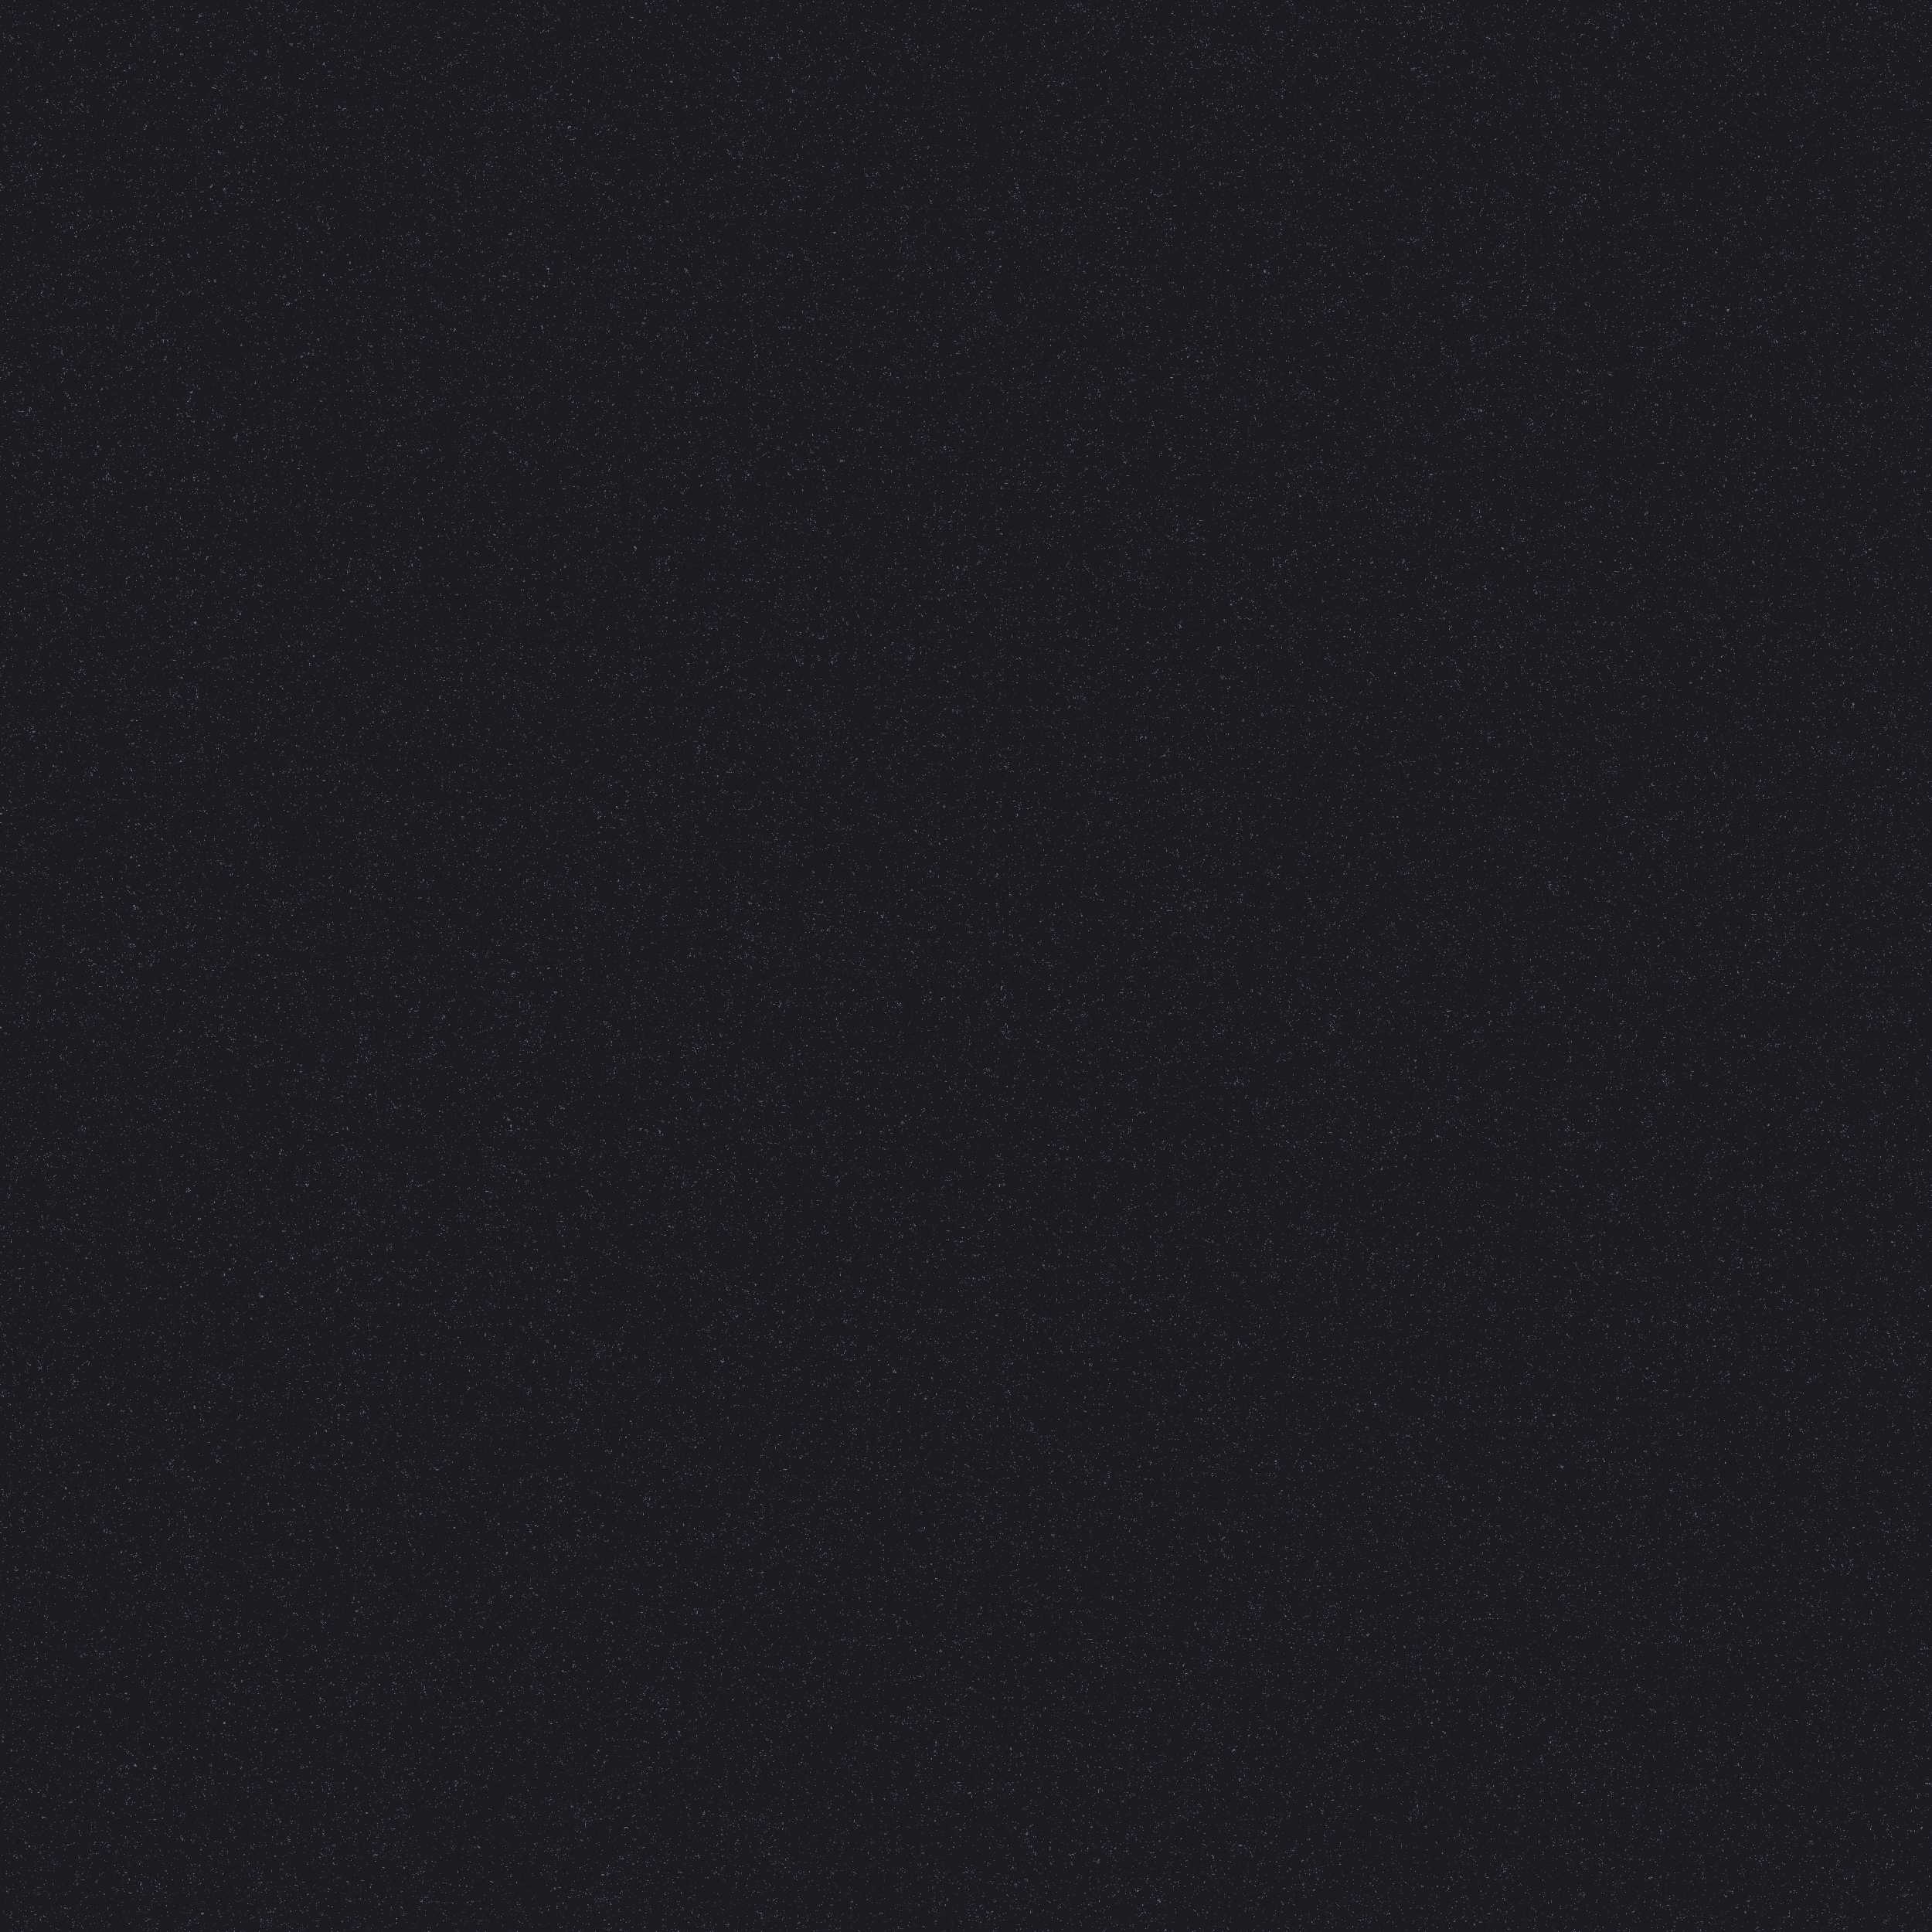
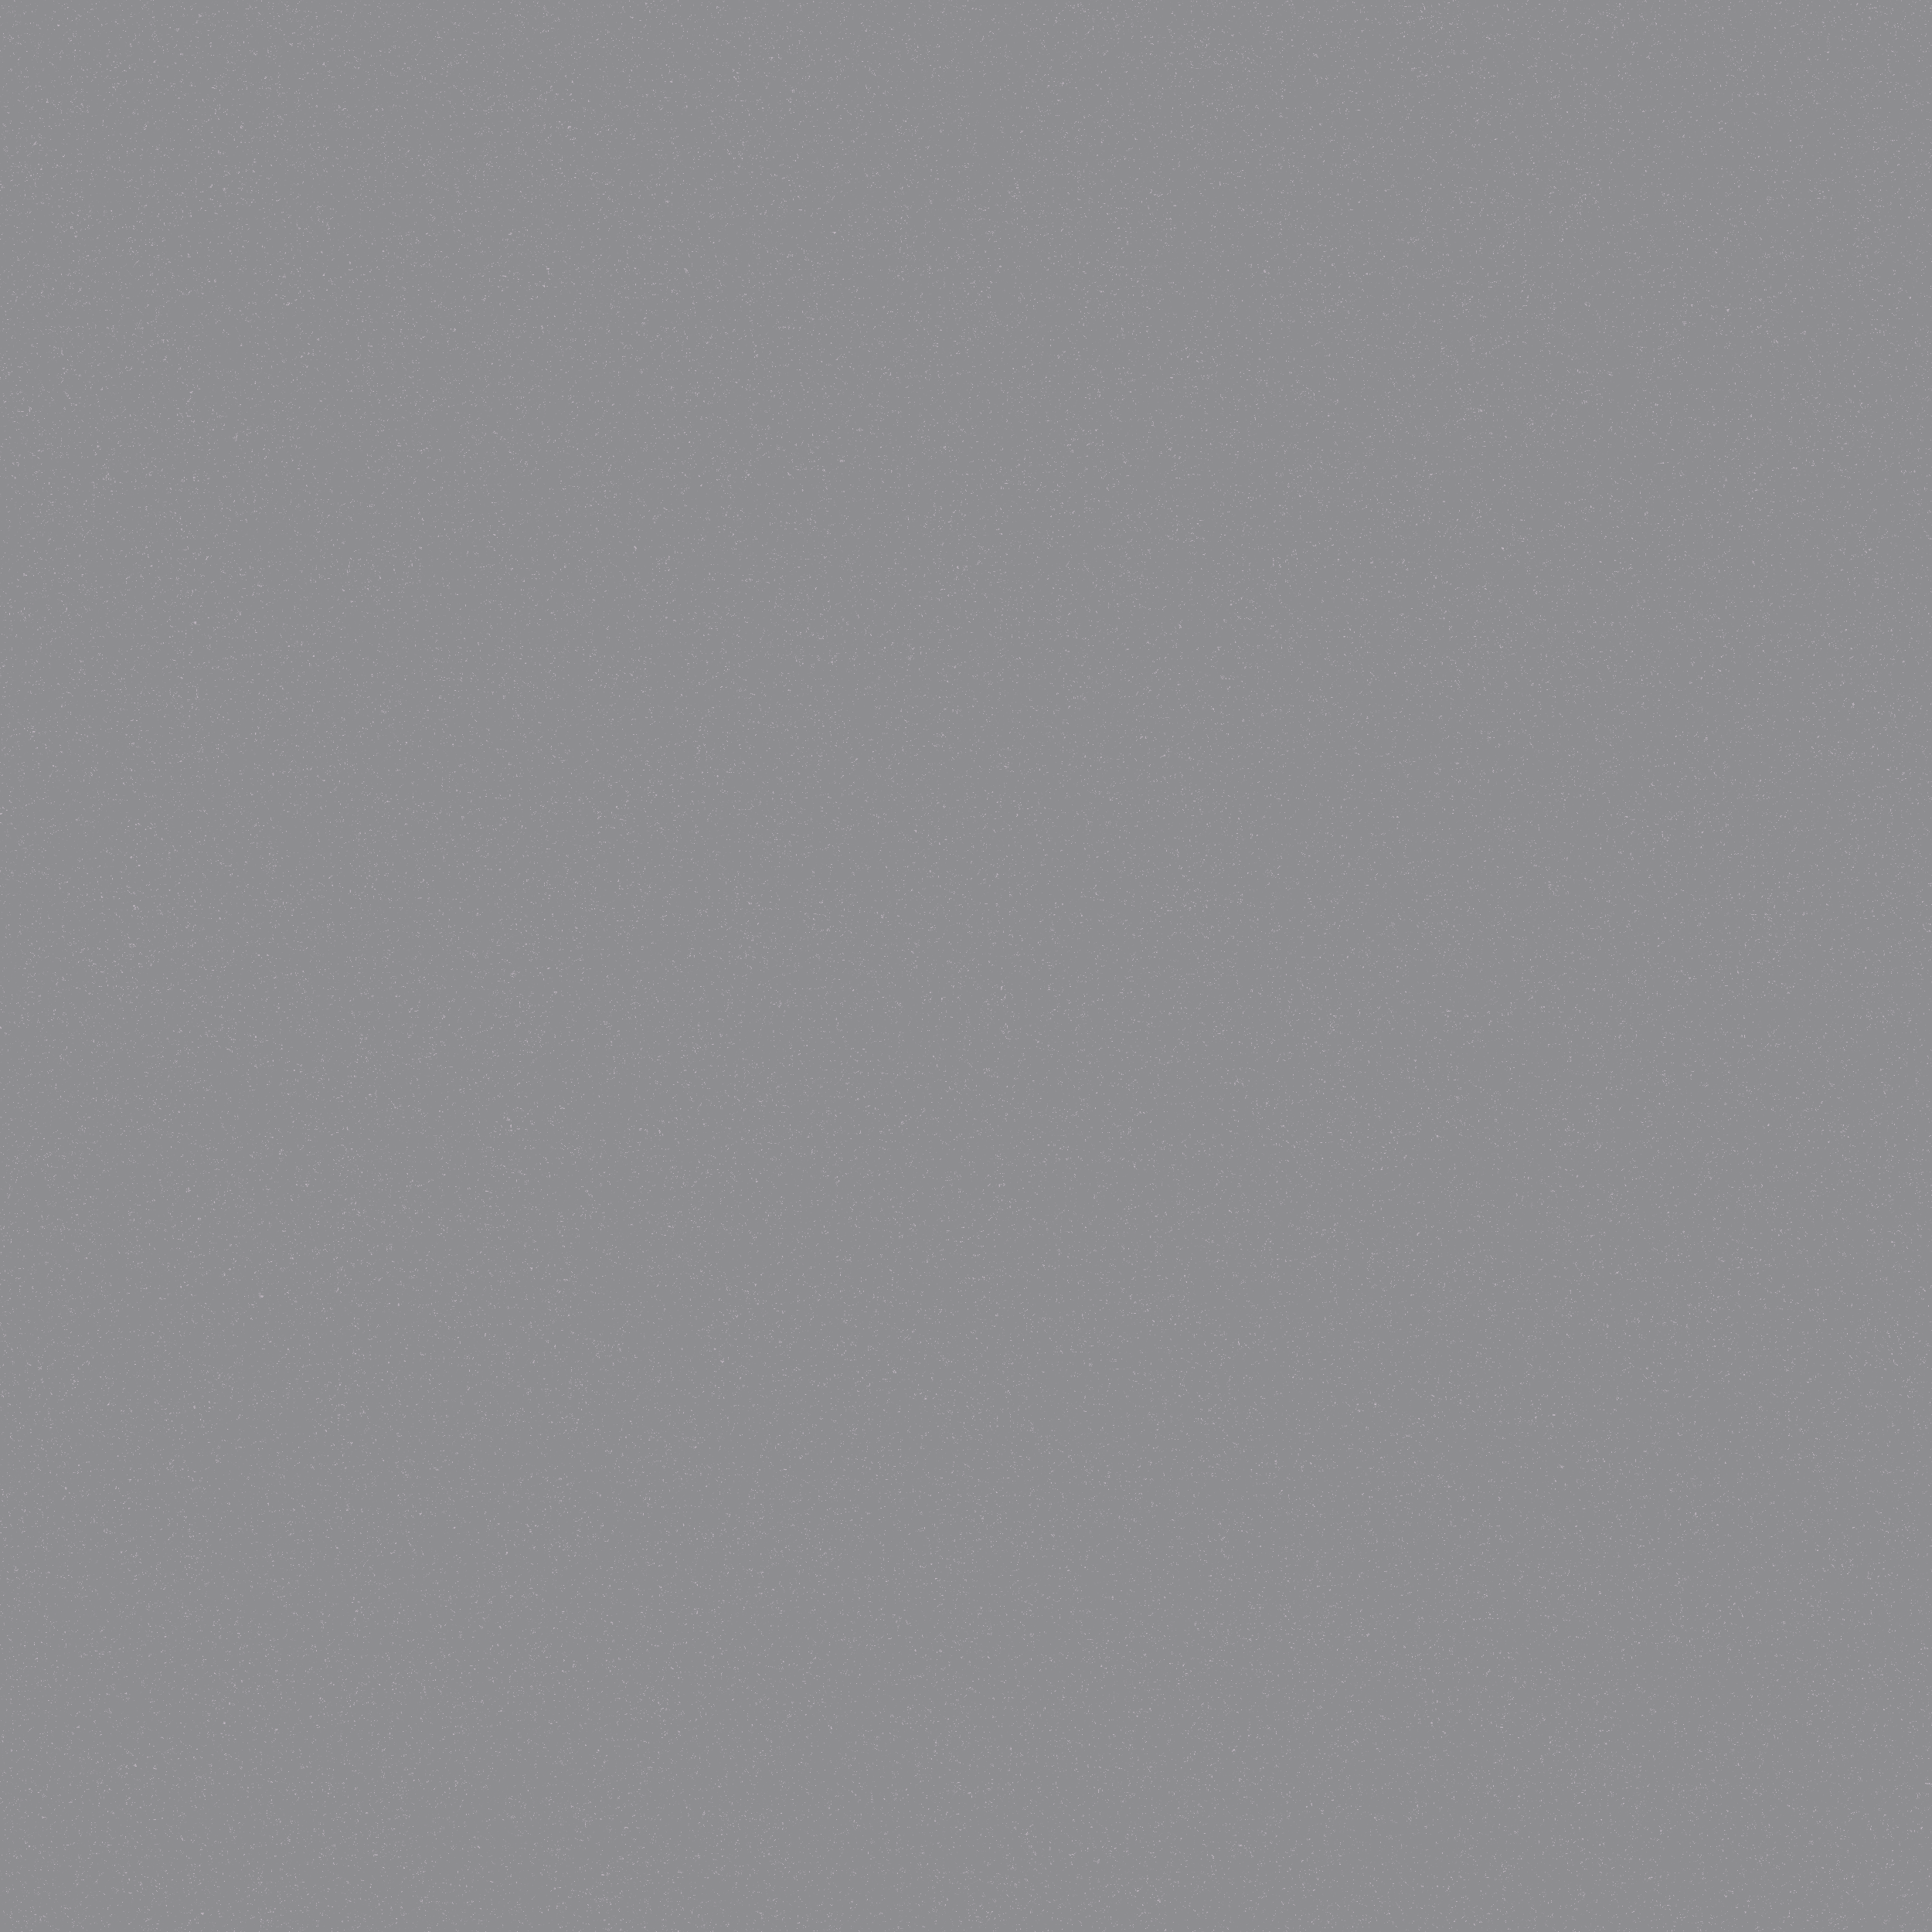
- <svg xmlns="http://www.w3.org/2000/svg" version="1.1" viewBox="0 0 700 700" width="700" height="700" opacity="1">
+ <svg xmlns="http://www.w3.org/2000/svg" version="1.1" viewBox="0 0 700 700" width="700" height="700" opacity="0.5">
  <defs>
    <filter id="nnnoise-filter" x="-20%" y="-20%" width="140%" height="140%" filterUnits="objectBoundingBox" primitiveUnits="userSpaceOnUse" color-interpolation-filters="linearRGB">
      <feTurbulence type="fractalNoise" baseFrequency="0.189" numOctaves="4" seed="15" stitchTiles="stitch" x="0%" y="0%" width="100%" height="100%" result="turbulence" />
      <feSpecularLighting surfaceScale="32" specularConstant="2.4" specularExponent="20" lighting-color="#332230" x="0%" y="0%" width="100%" height="100%" in="turbulence" result="specularLighting">
        <feDistantLight azimuth="3" elevation="93" />
      </feSpecularLighting>
    </filter>
  </defs>
  <rect width="700" height="700" fill="#1c1b22" />
  <rect width="700" height="700" fill="#332230" filter="url(#nnnoise-filter)" />
</svg>
